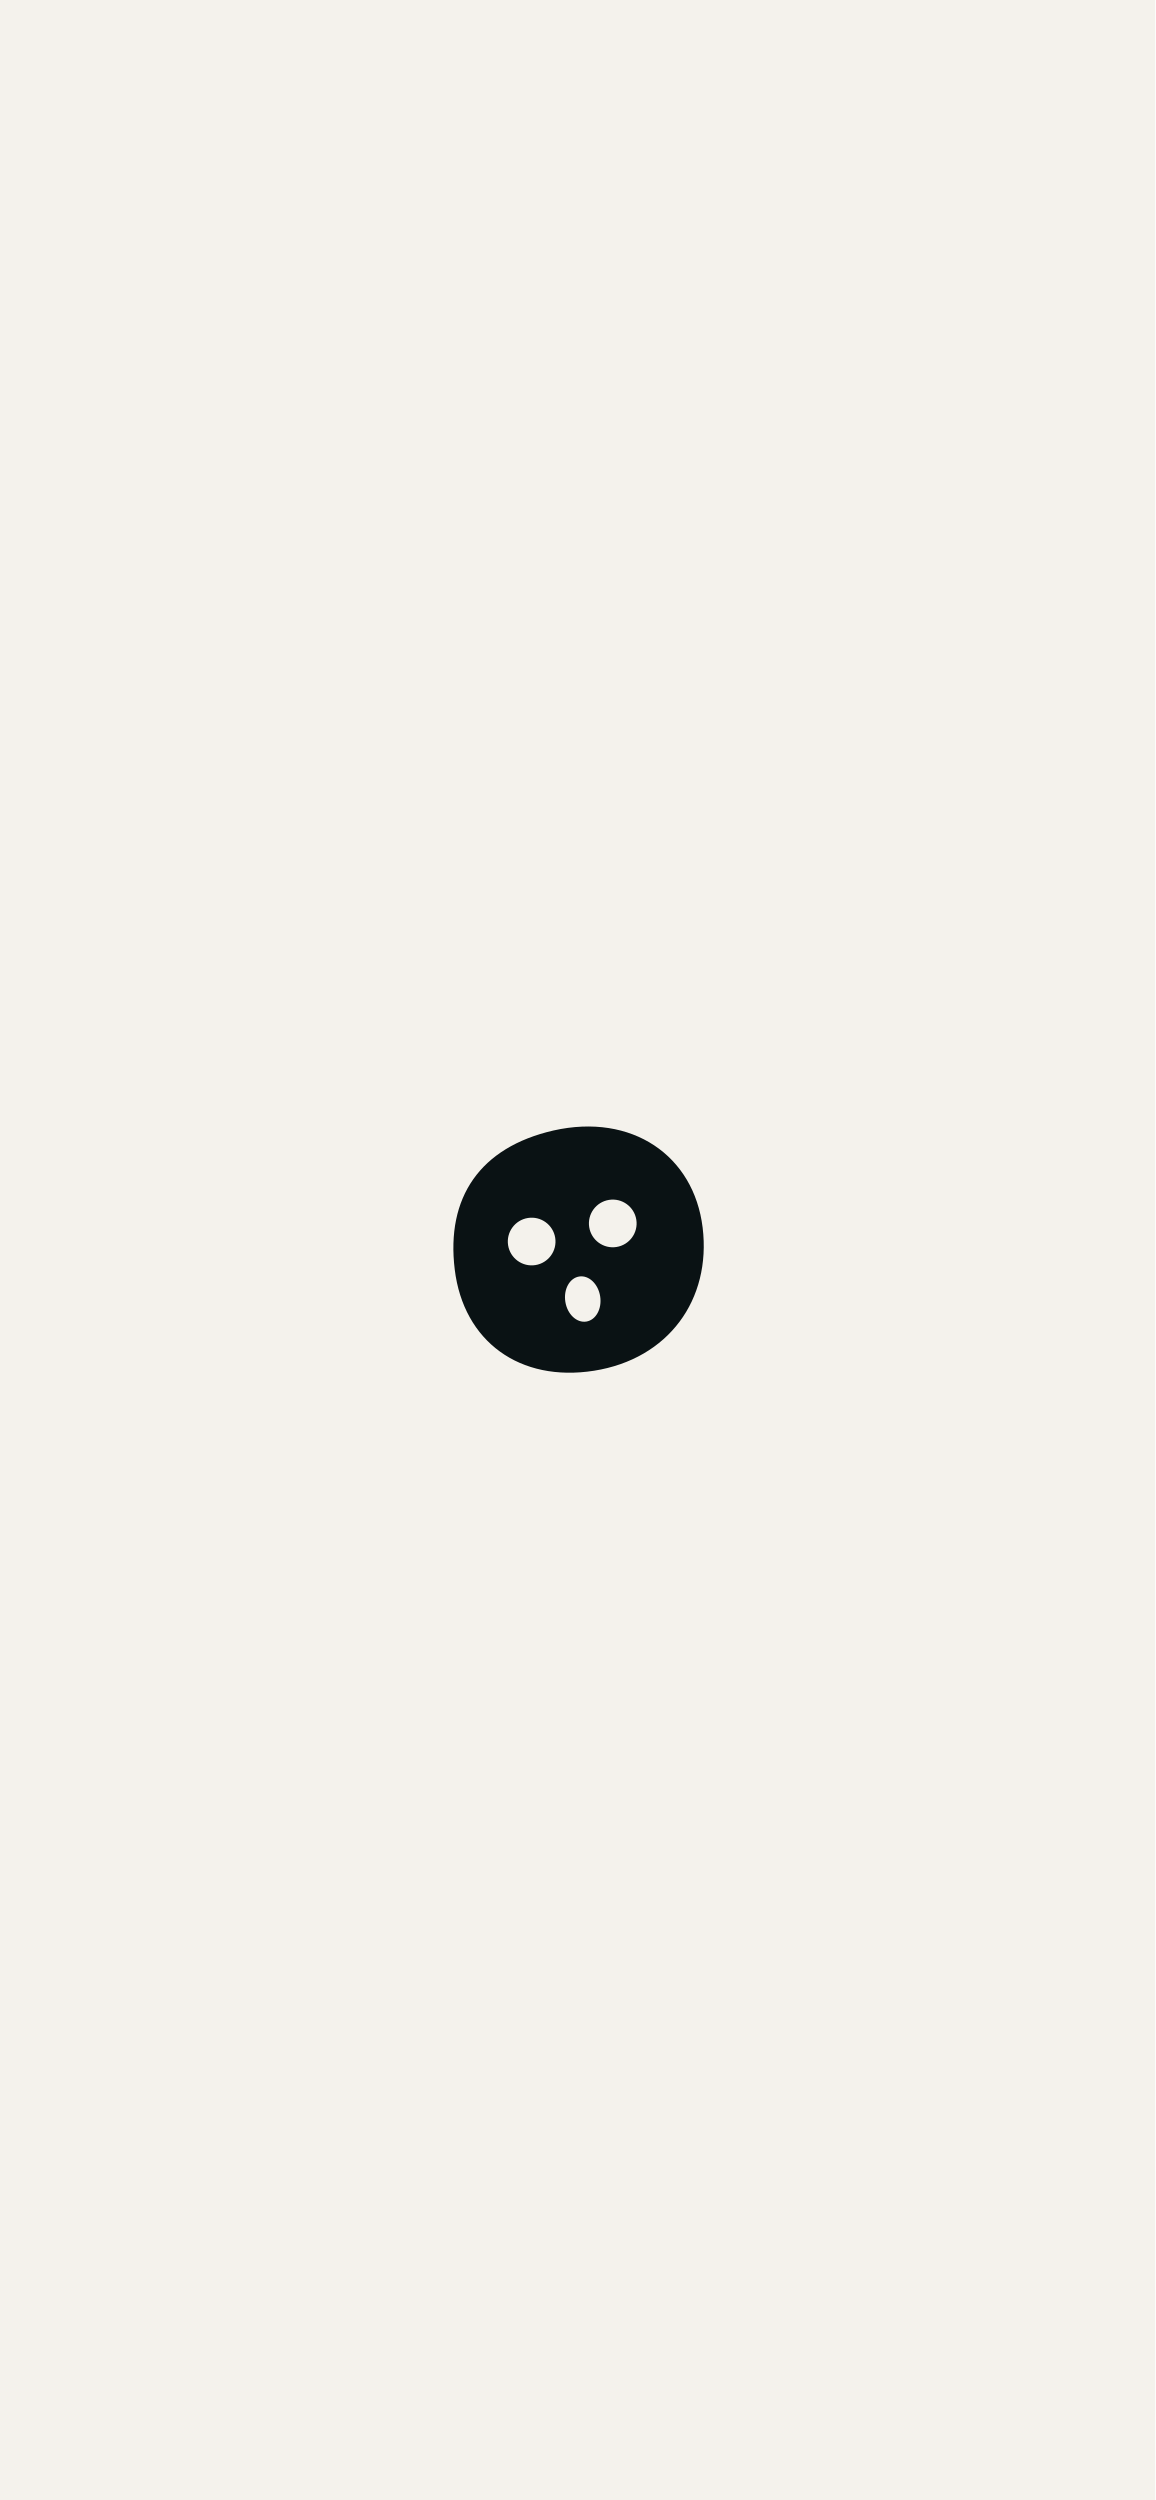
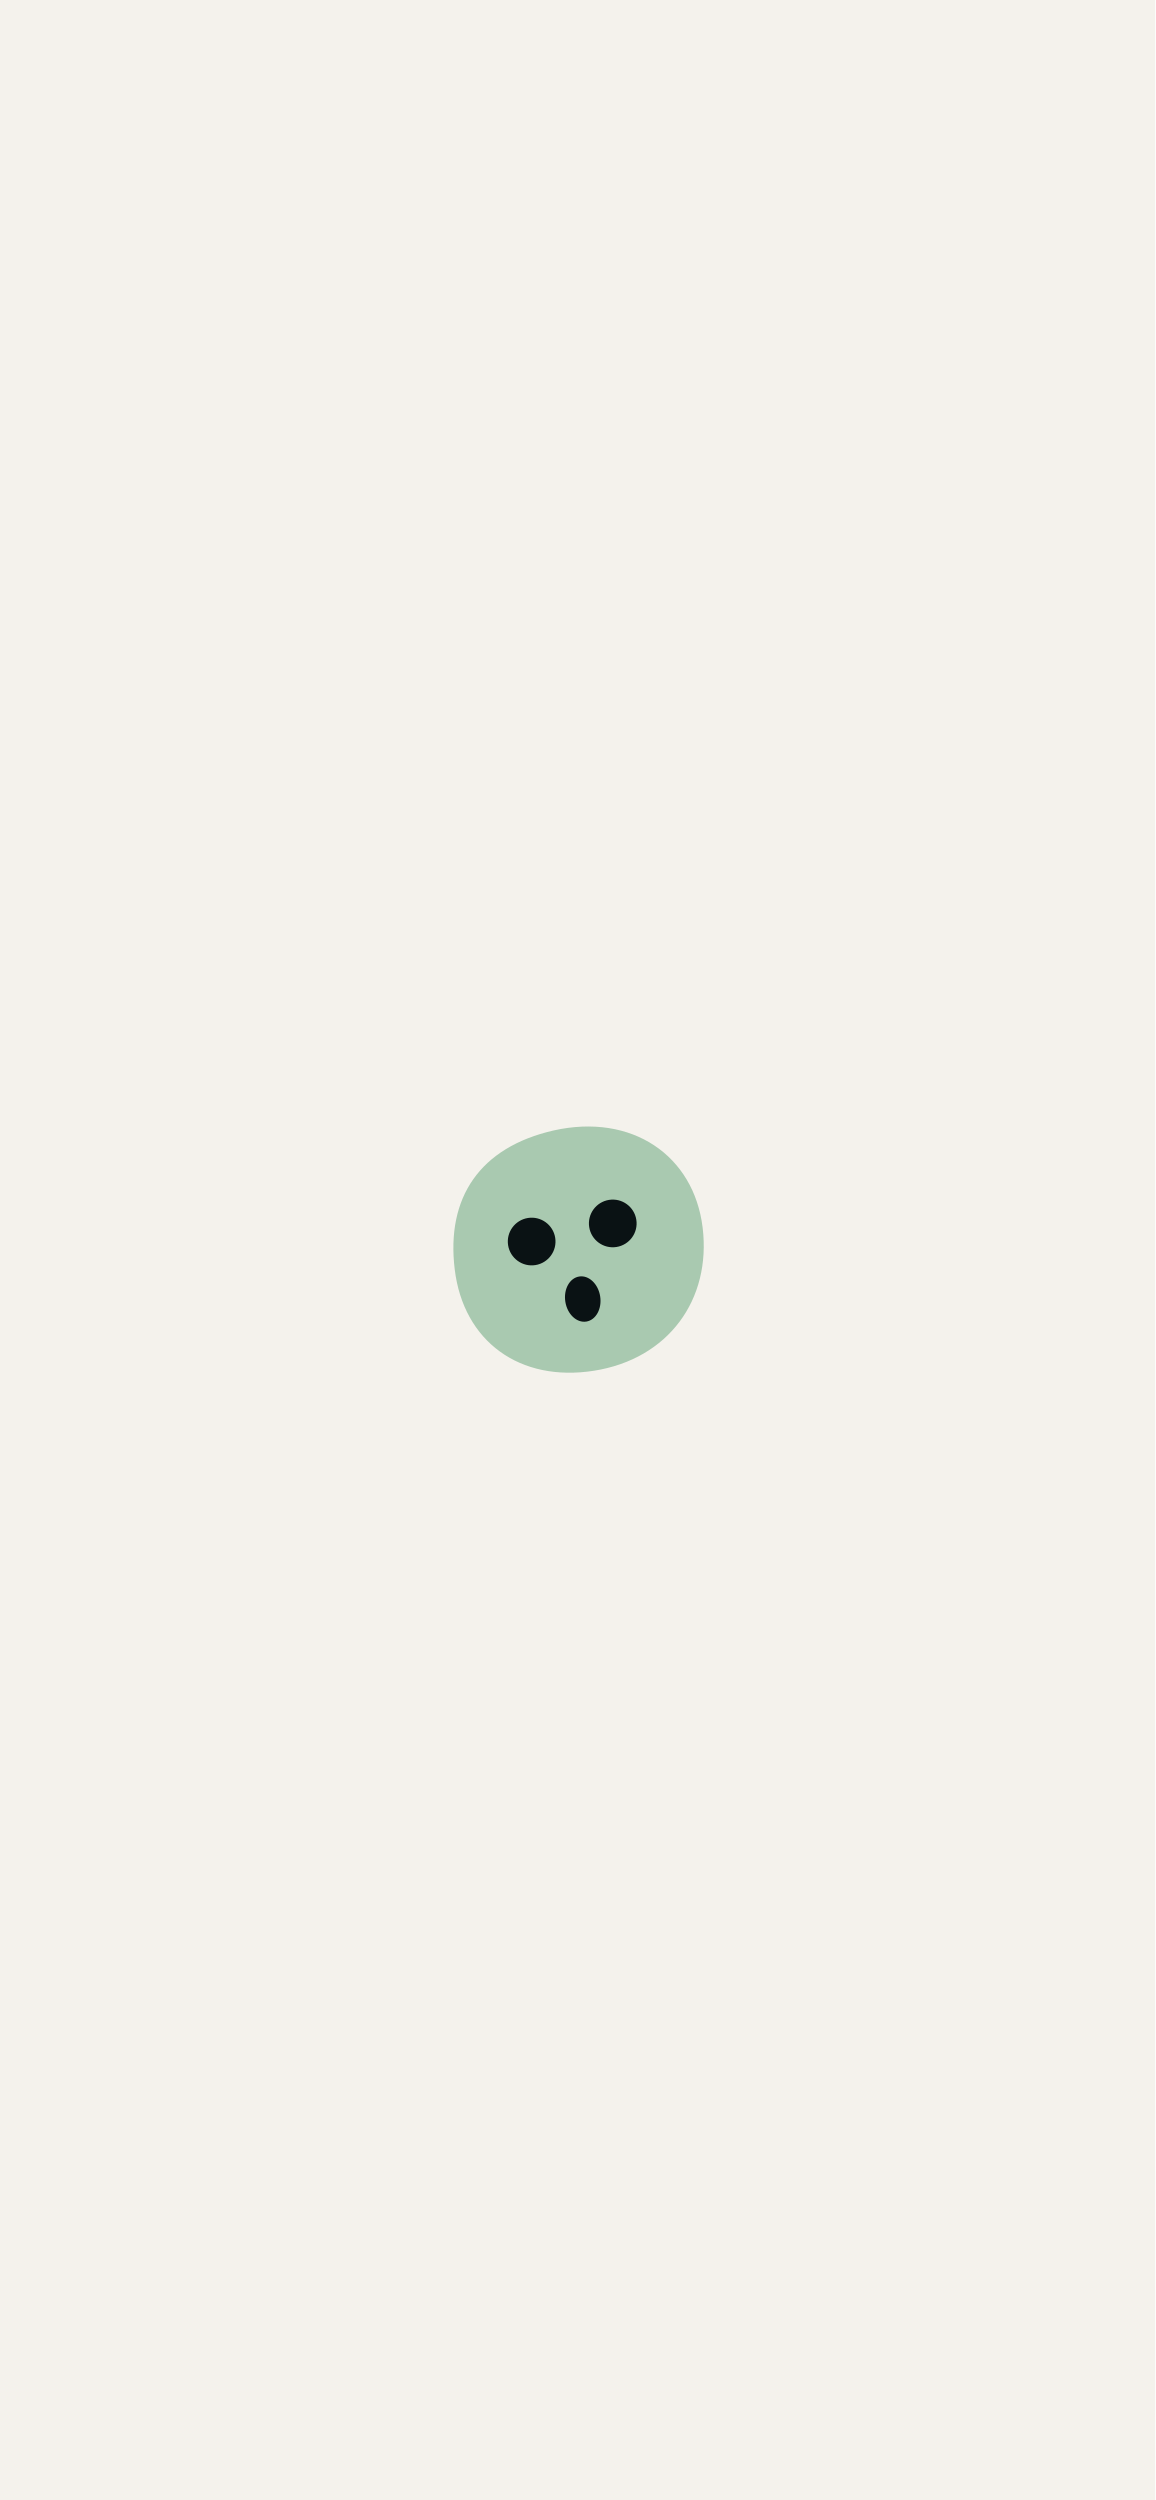
<svg xmlns="http://www.w3.org/2000/svg" viewBox="0 0 390 844" width="390" height="844">
  <rect width="390" height="844" fill="#f4f2ec" />
  <g transform="translate(139 366) scale(1.75) rotate(-9 32 32)">
-     <path d="M31 8.5C46.5 7.5 57 17.5 56.5 31.5C56 45.5 46 55.5 31.5 55.5C17 55.5 7.5 46 8 32C8.5 18 16.5 9.5 31 8.5Z" fill="#0a1214" />
-     <g fill="#f4f2ec">
+     <path d="M31 8.5C46.5 7.5 57 17.5 56.5 31.5C56 45.5 46 55.5 31.5 55.5C17 55.5 7.5 46 8 32C8.5 18 16.5 9.5 31 8.5Z" fill="#9cc2a6" fill-opacity=".85" />
+     <g fill="#0a1214">
      <circle cx="23.5" cy="29" r="4.6" />
      <circle cx="39.5" cy="28" r="4.6" />
      <ellipse cx="31.5" cy="41.5" rx="3.4" ry="4.4" />
    </g>
  </g>
</svg>
